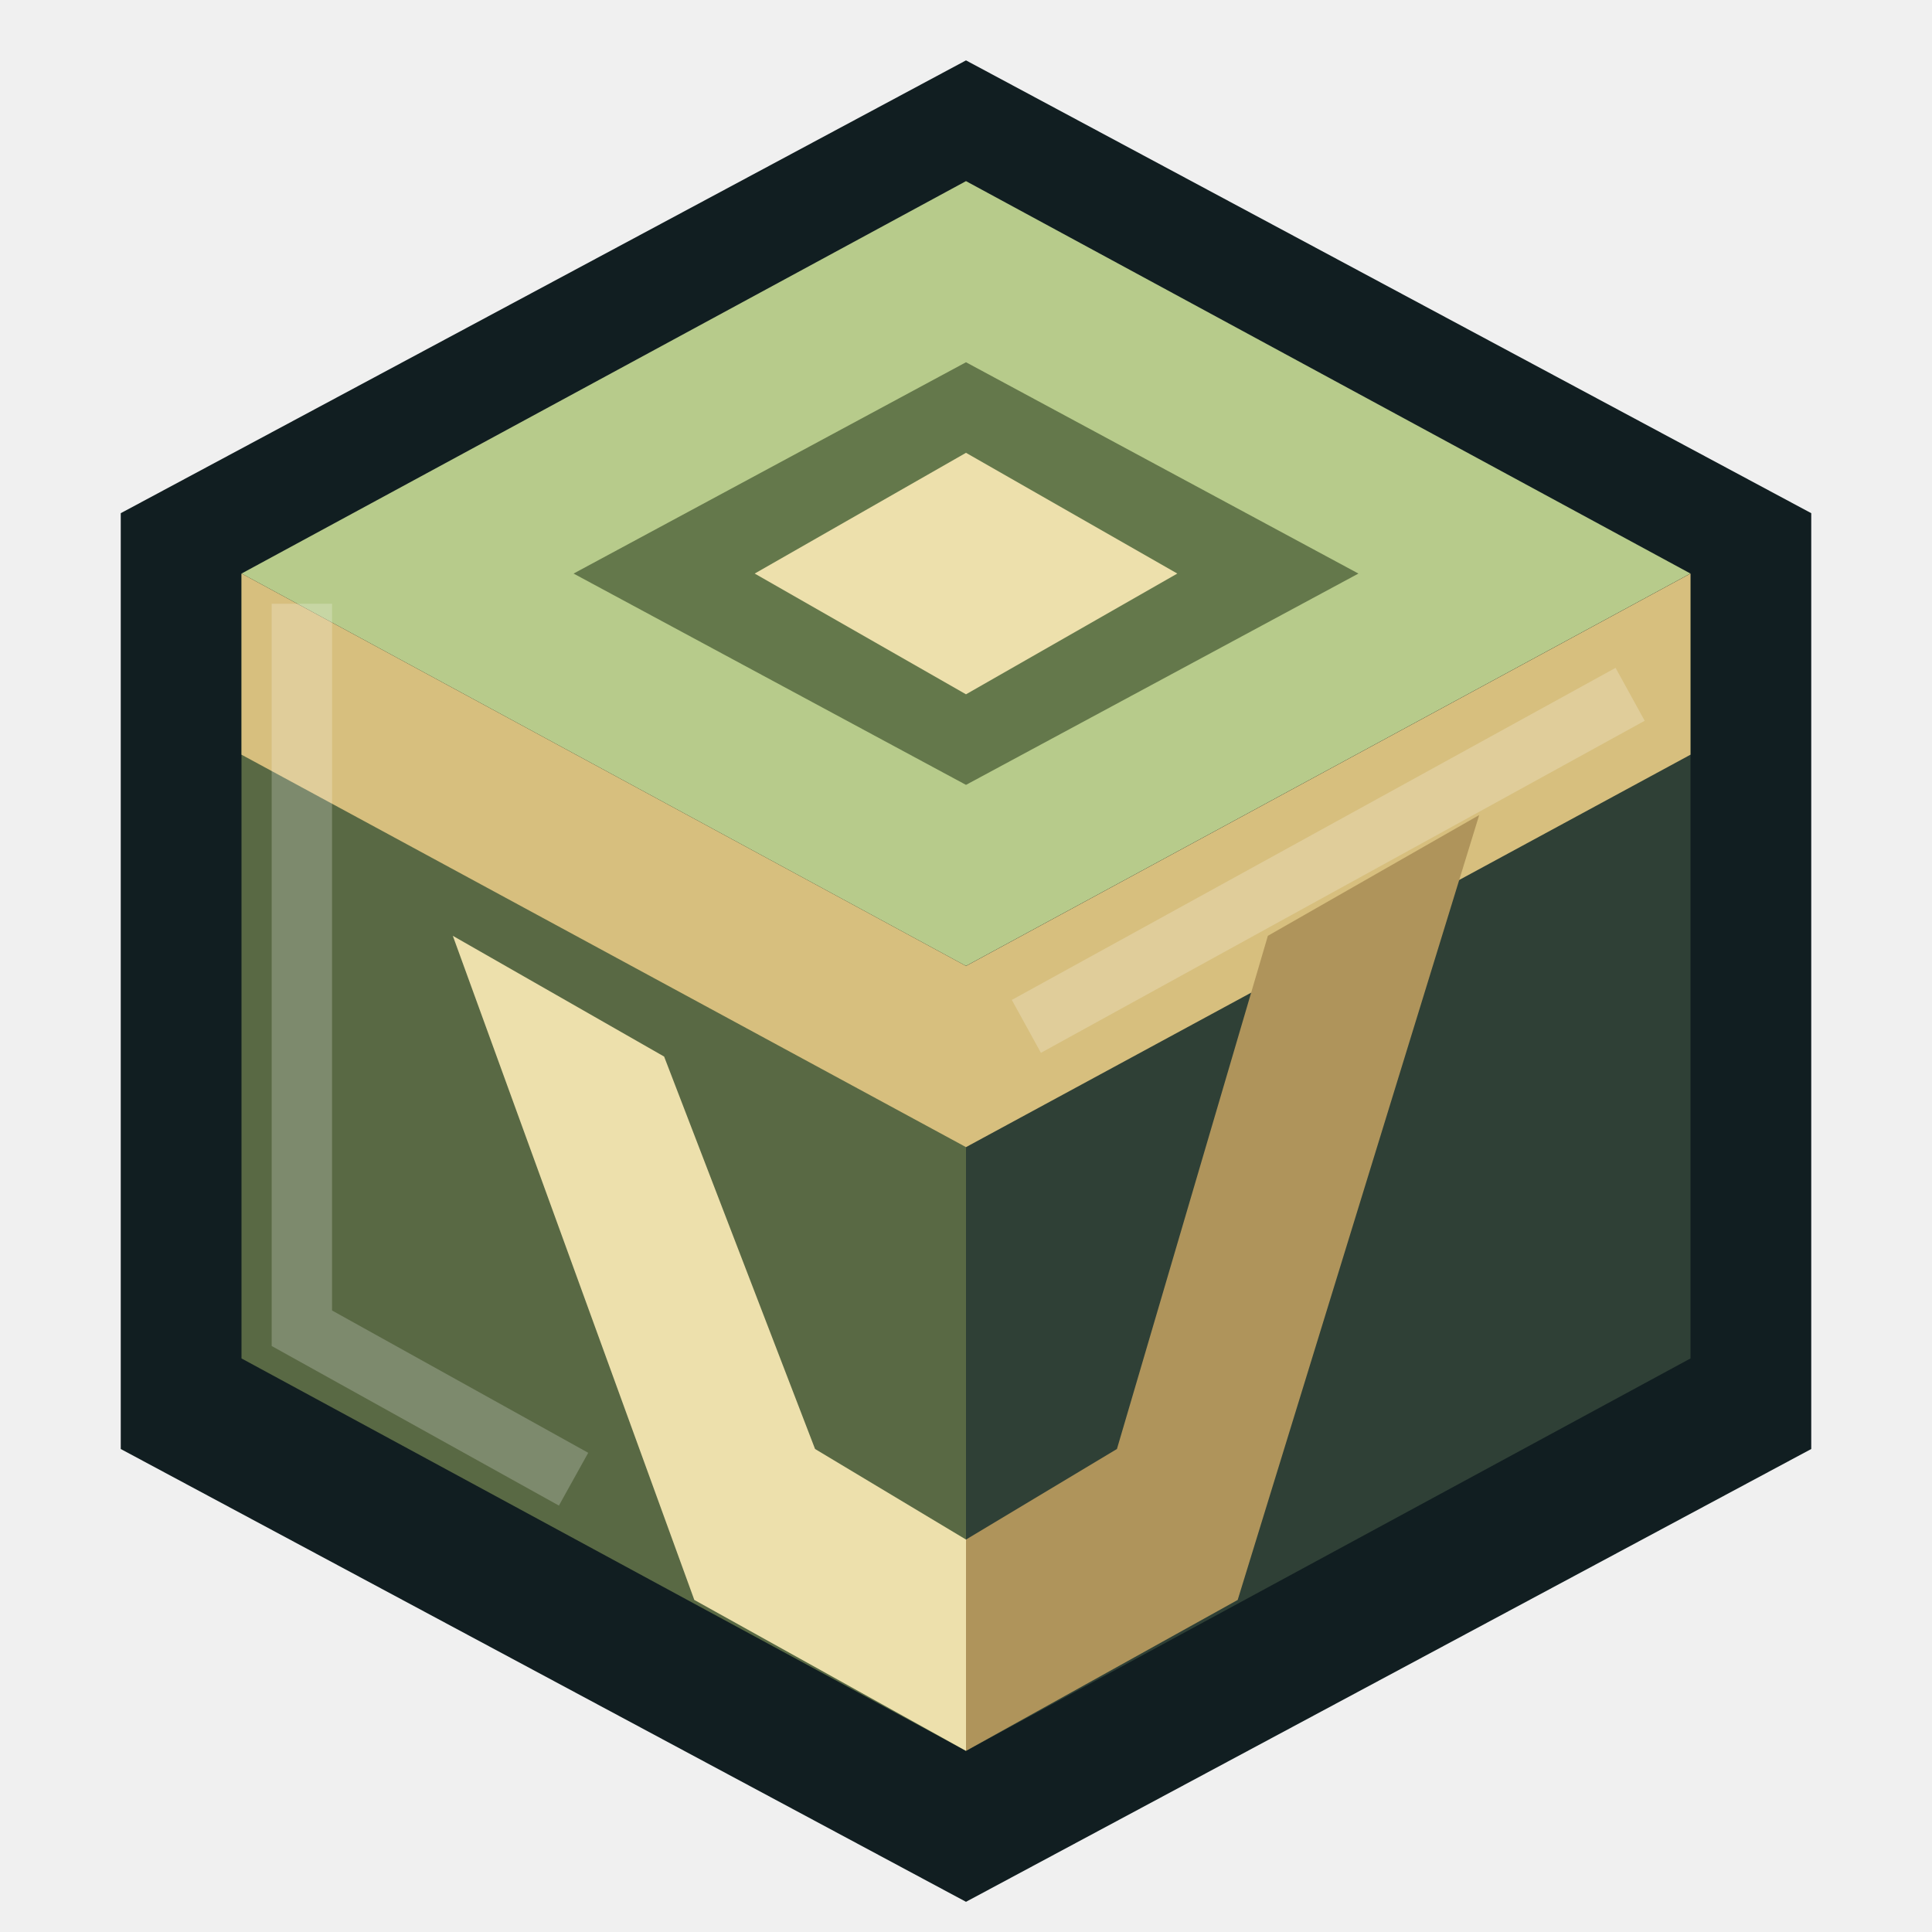
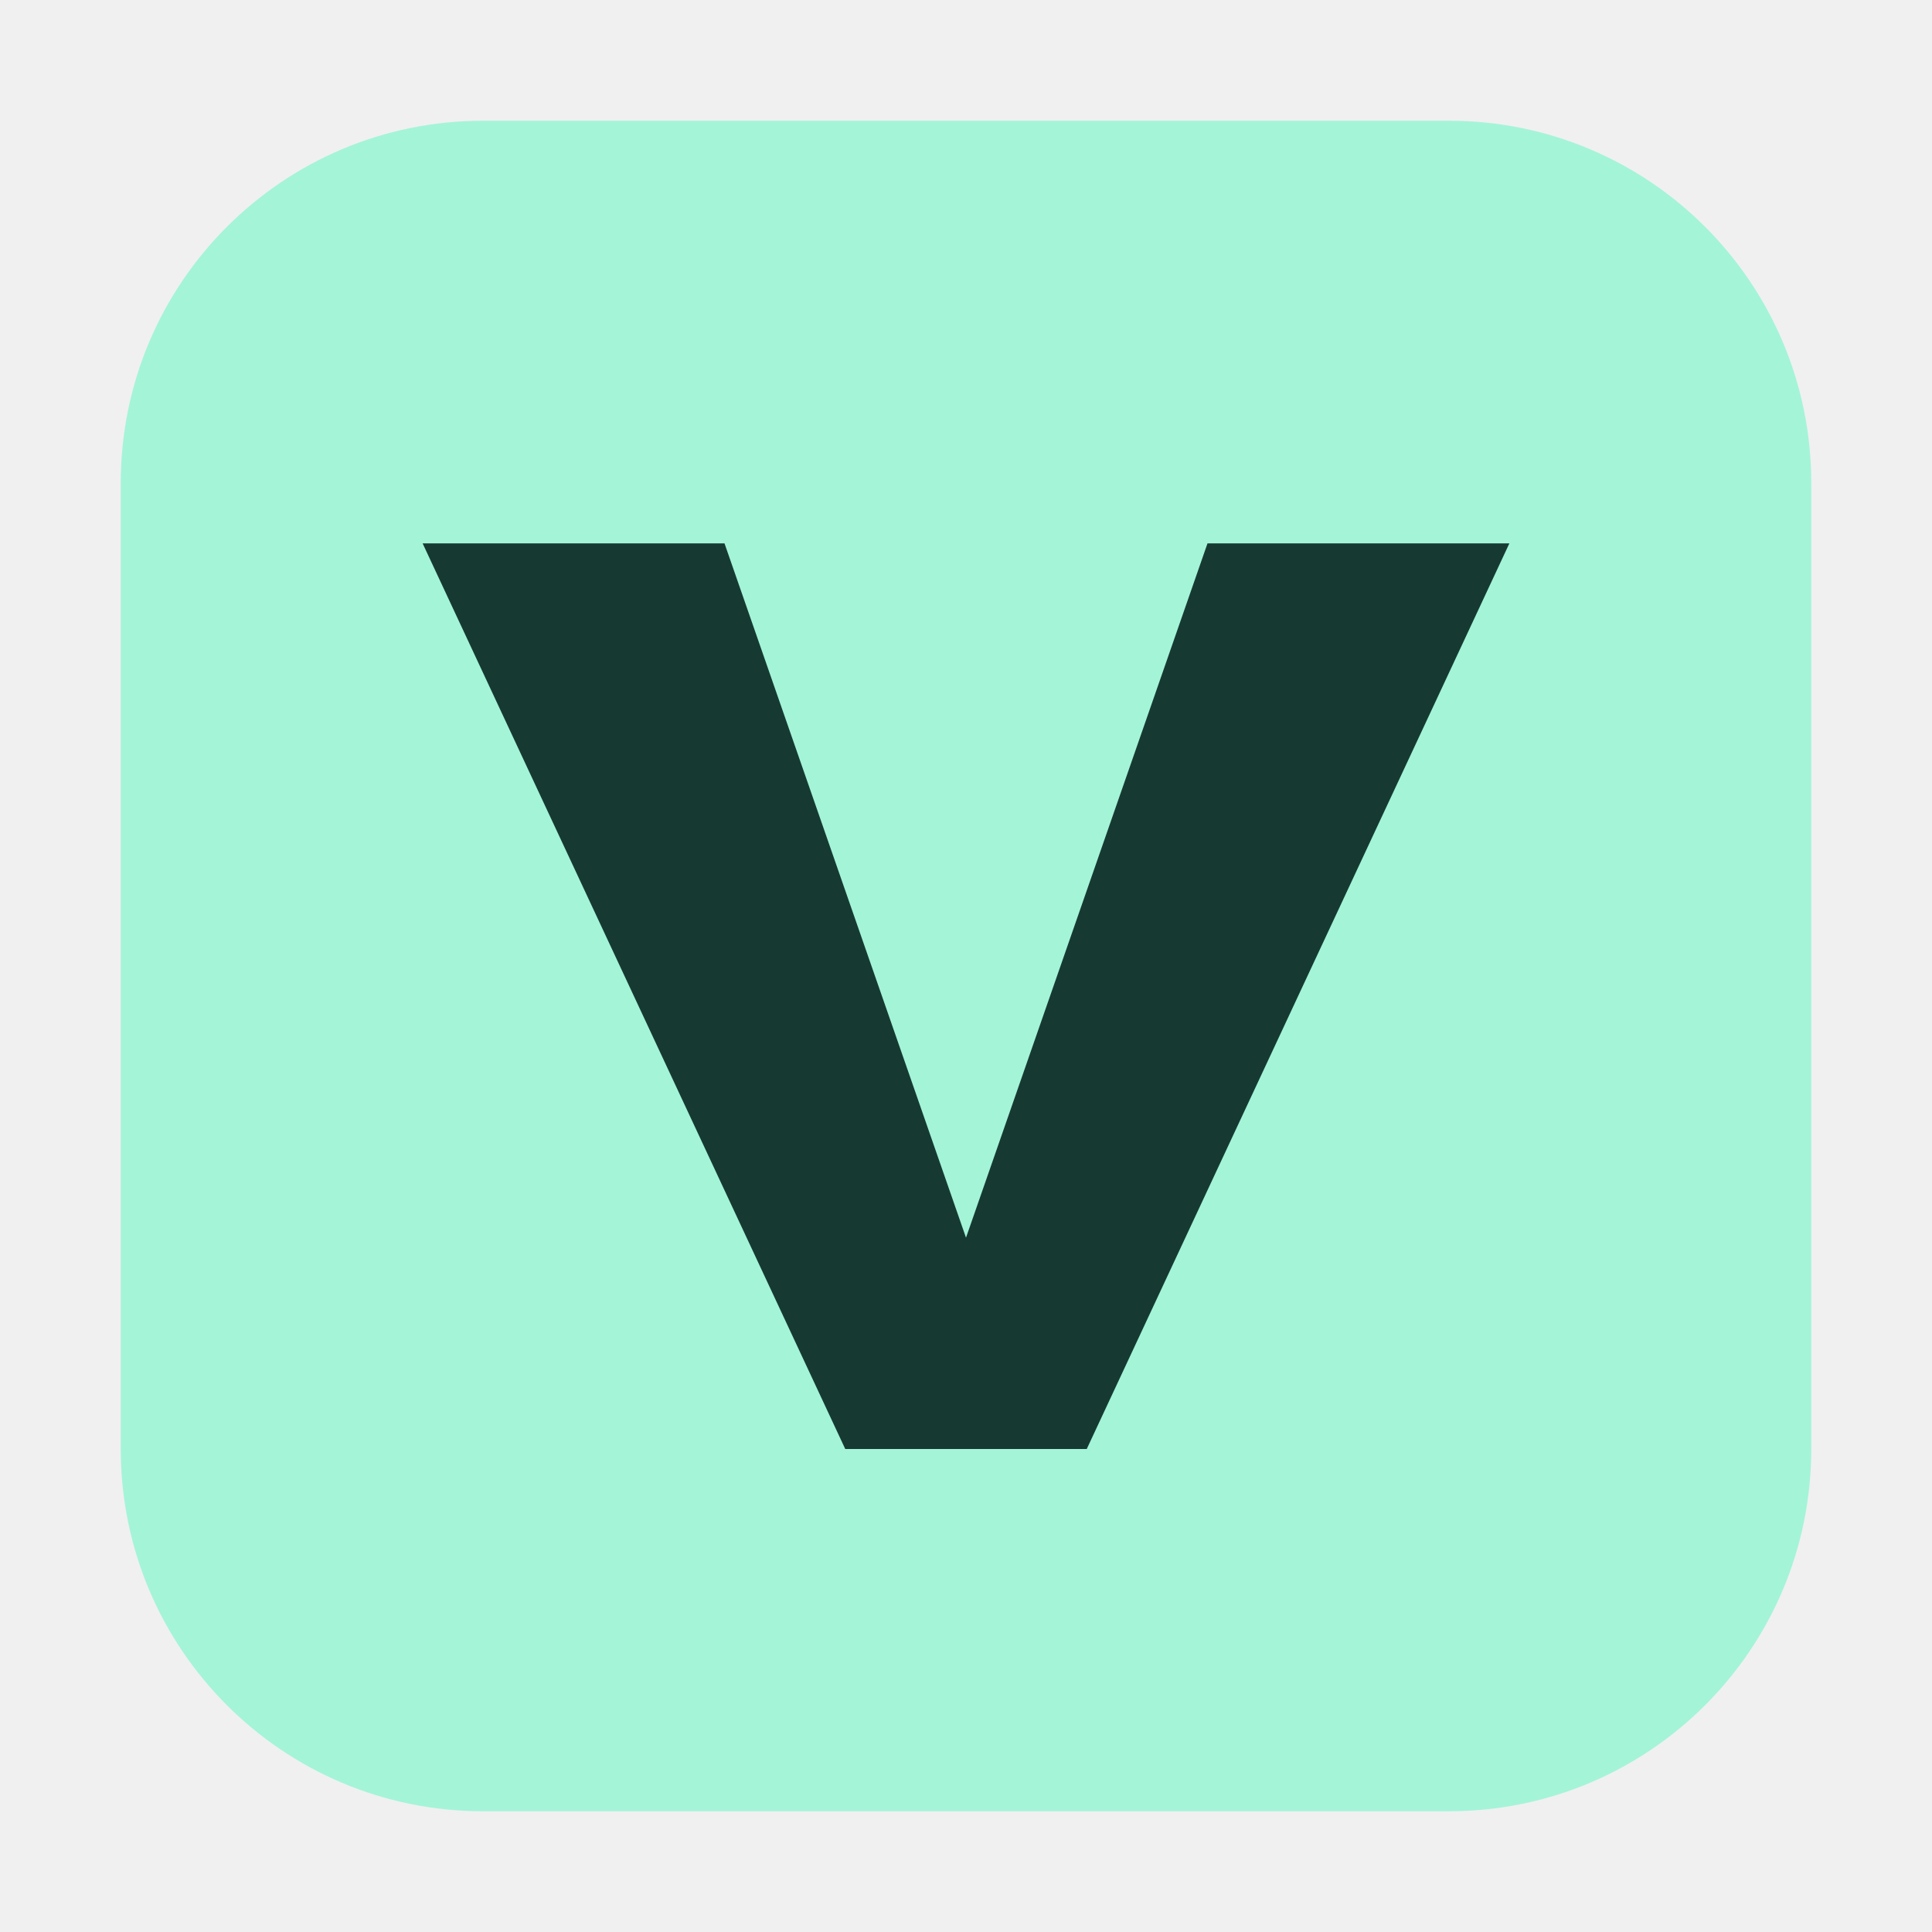
<svg xmlns="http://www.w3.org/2000/svg" viewBox="0 0 64 64">
-   <path d="M4 17 32 2l28 15v31L32 63 4 48Z" fill="#111e21" />
-   <path d="m8 19 24-13 24 13-24 13Z" fill="#b7cb8b" />
-   <path d="m8 19 24 13v26L8 45Z" fill="#596944" />
-   <path d="m32 32 24-13v26L32 58Z" fill="#2f4036" />
-   <path d="m8 19 24 13 24-13v6L32 38 8 25Z" fill="#d7bf7e" />
-   <path d="m15 31 7 4 5 13 5 3v7l-9-5Z" fill="#ede0ac" />
-   <path d="m32 51 5-3 5-17 7-4-8 26-9 5Z" fill="#af945b" />
-   <path d="m19 19 13-7 13 7-13 7Z" fill="#64784b" />
-   <path d="m25 19 7-4 7 4-7 4Z" fill="#ede0ac" />
-   <path d="M10 20v24l9 5M34 34l20-11" fill="none" stroke="#ffffff" stroke-opacity=".22" stroke-width="2" />
+   <rect x="4" y="4" width="56" height="56" rx="12" fill="#a4f4d8" />
+   <path d="M14 18h10l8 23 8-23h10L36 48h-8Z" fill="#163a32" />
</svg>
